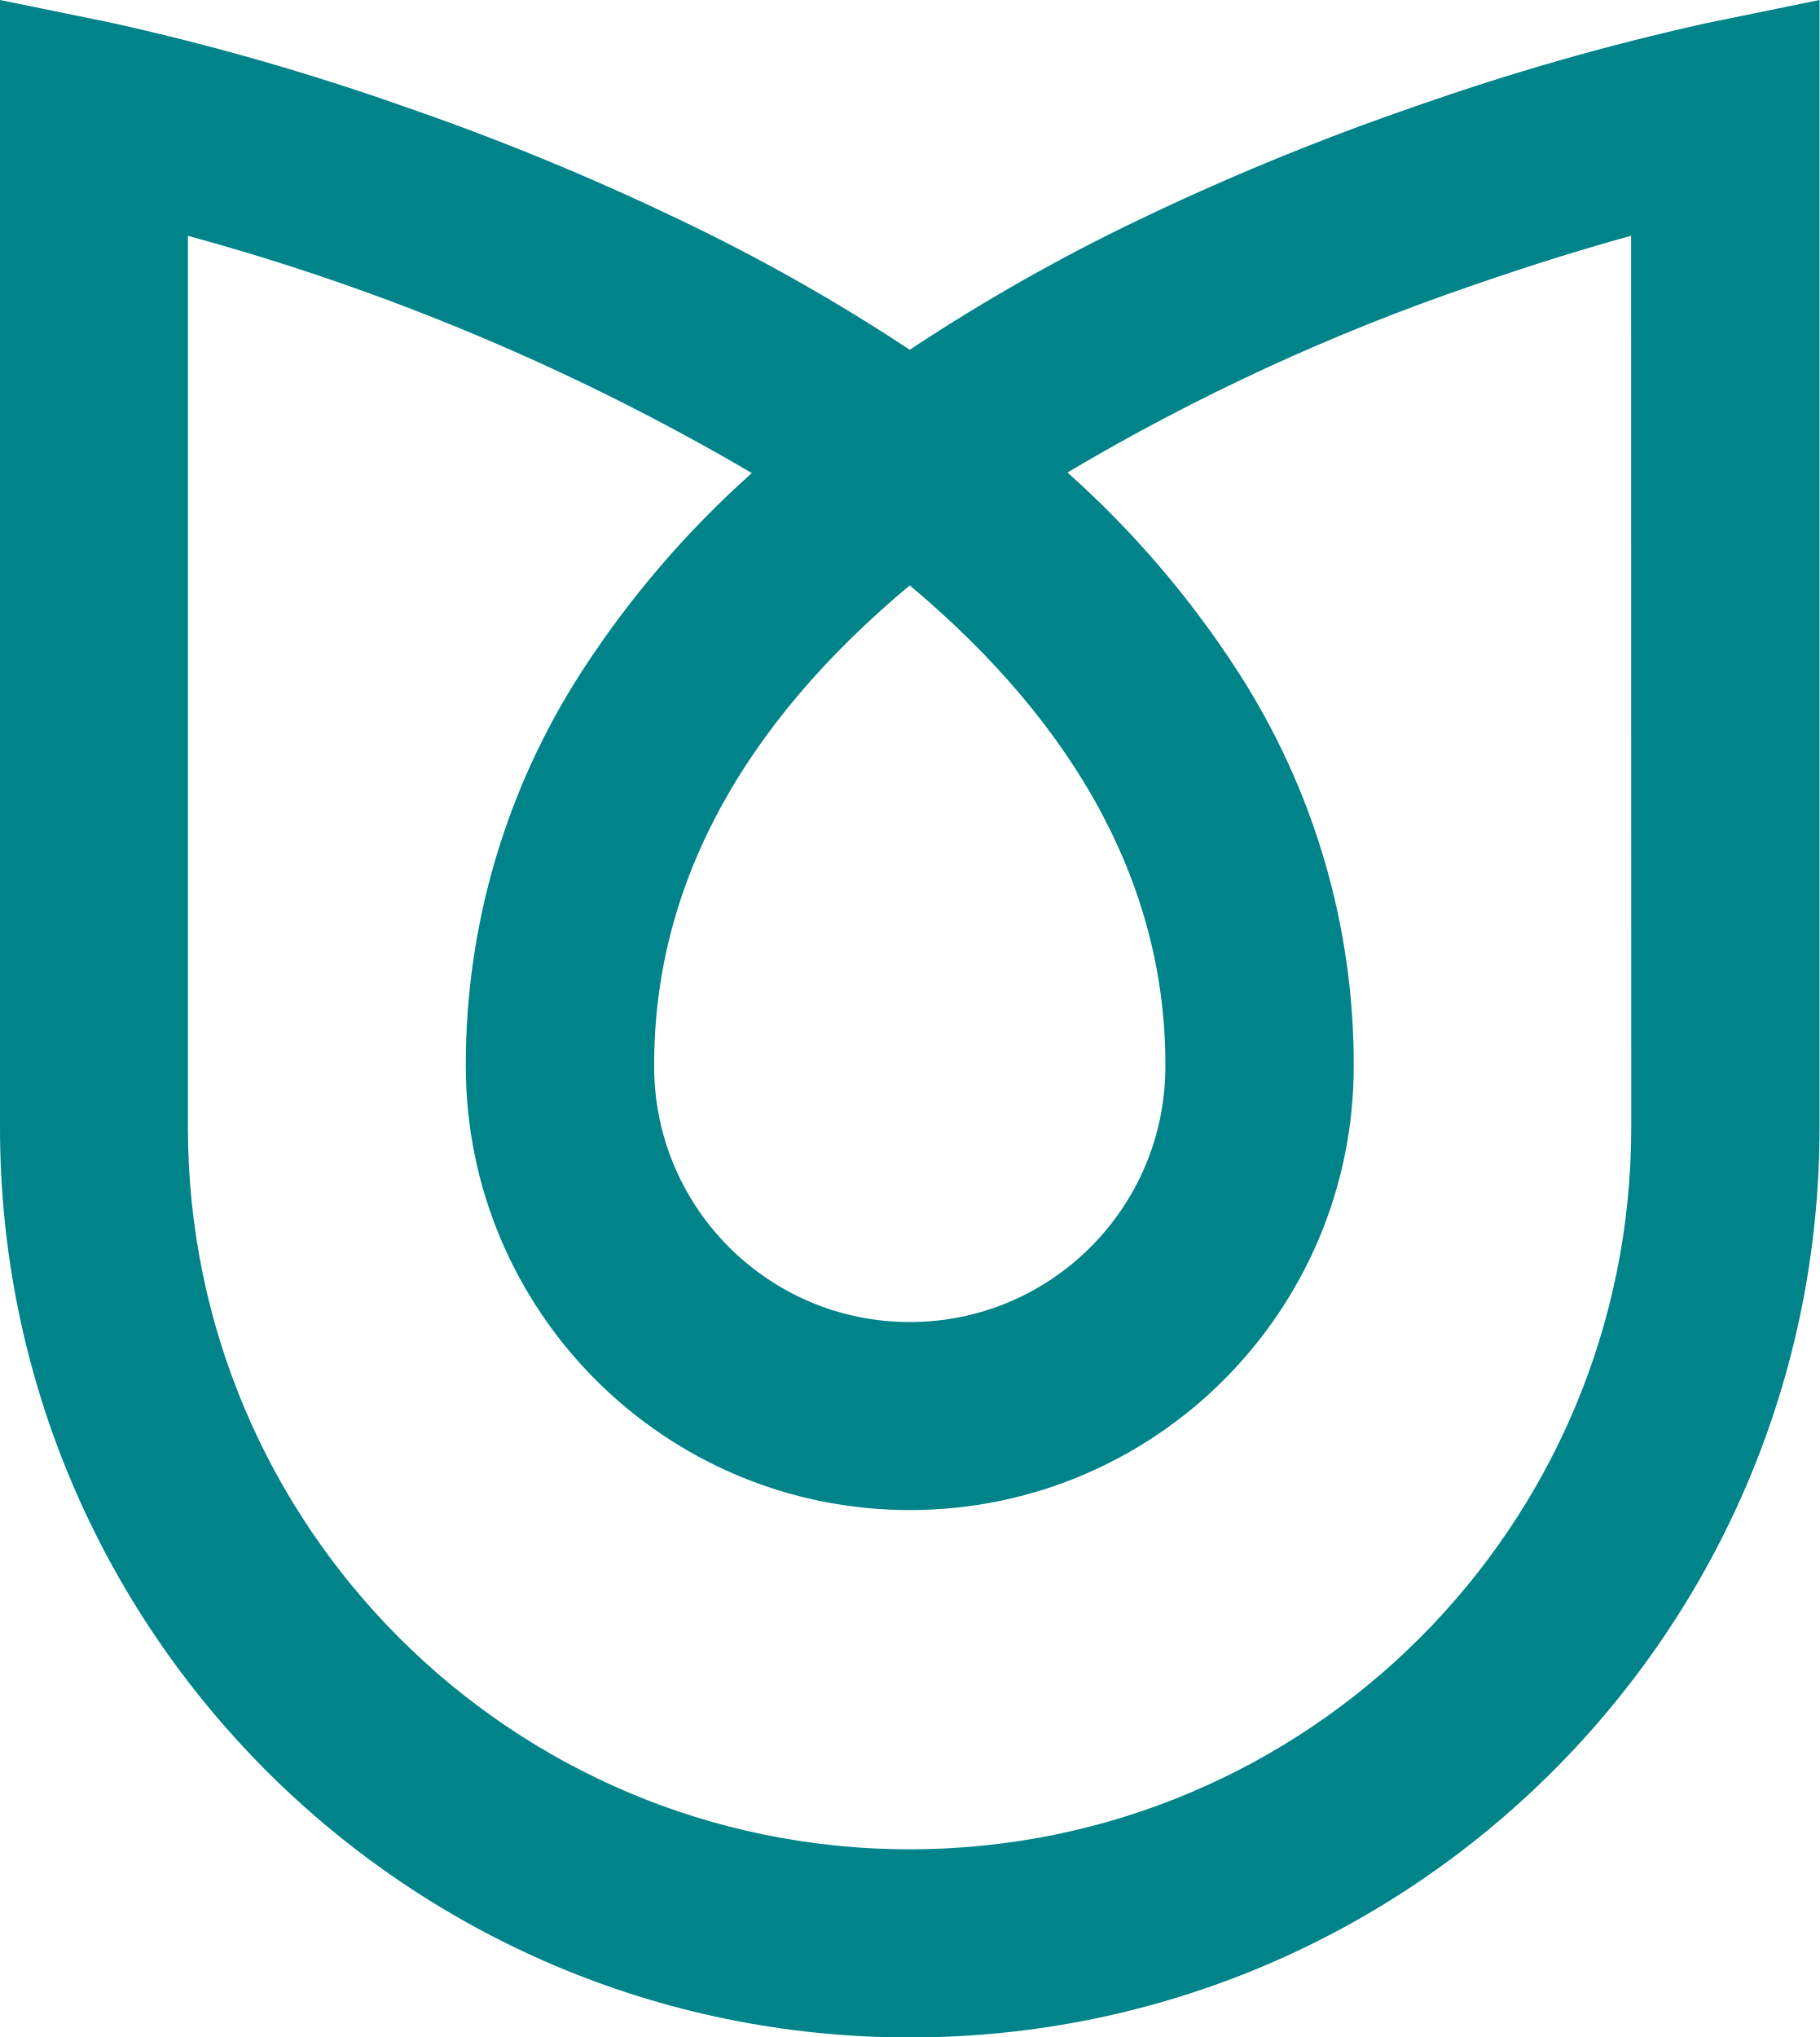
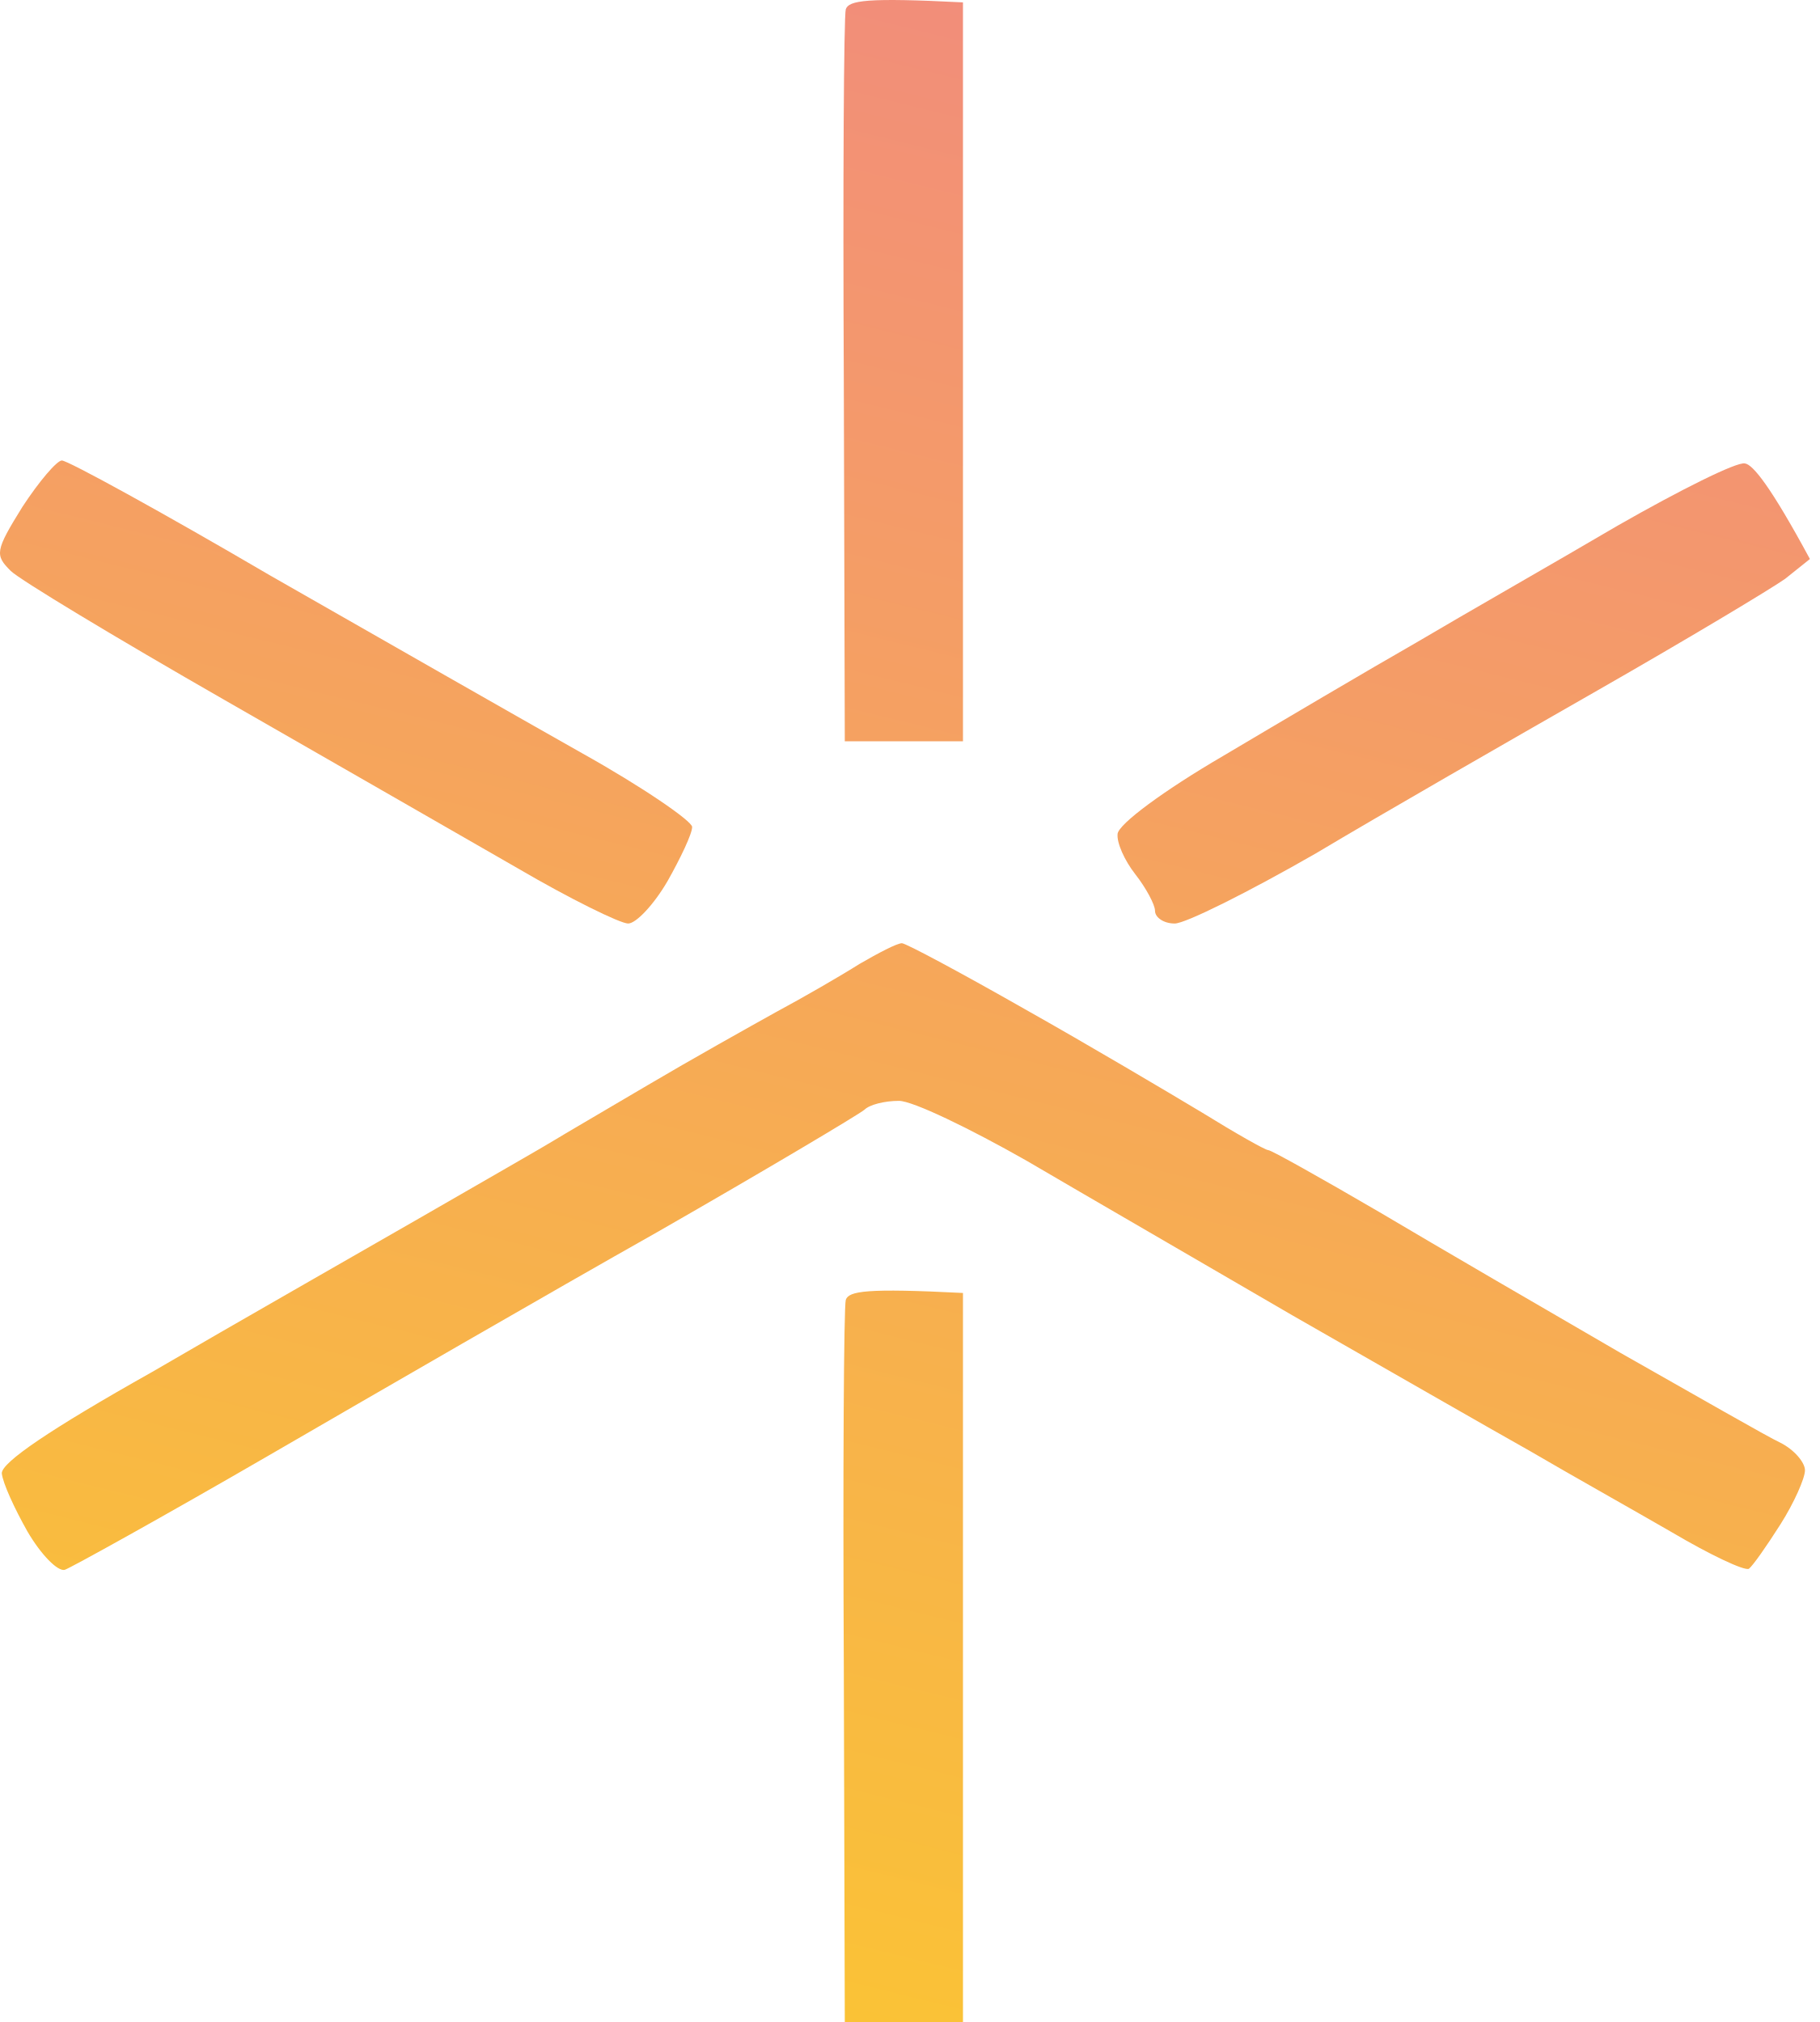
- <svg xmlns="http://www.w3.org/2000/svg" width="25" height="27.984" viewBox="0 0 25 27.984">
-   <g id="Group_1003" data-name="Group 1003" transform="translate(0 0)">
-     <path id="Path_432" data-name="Path 432" d="M25.45,2.767a34.5,34.5,0,0,0-4,1.143,35.262,35.262,0,0,0-3.771,1.545,26.069,26.069,0,0,0-3.179,1.8,26.068,26.068,0,0,0-3.191-1.8A35.262,35.262,0,0,0,7.54,3.909,34.5,34.5,0,0,0,3.55,2.767L2,2.45V17.94a12.5,12.5,0,1,0,25,0V2.45ZM14.5,10.492c2.339,1.96,3.522,4.19,3.512,6.608a3.512,3.512,0,1,1-7.024,0h0C10.98,14.66,12.162,12.442,14.5,10.492Zm9.913,7.448a9.915,9.915,0,0,1-19.831,0V5.69a31.8,31.8,0,0,1,7.748,3.259,13.43,13.43,0,0,0-2.344,2.737A9.929,9.929,0,0,0,8.4,17.095a6.1,6.1,0,1,0,12.2,0,9.932,9.932,0,0,0-1.587-5.412,13.427,13.427,0,0,0-2.346-2.742,29.737,29.737,0,0,1,5.586-2.577c.819-.284,1.559-.51,2.158-.675Z" transform="translate(-2 -2.45)" fill="#008489" />
-   </g>
+ <svg xmlns="http://www.w3.org/2000/svg" width="144" height="160" viewBox="0 0 144 160" fill="none">
+   <path d="M66.763 30.201C66.685 14.532 66.763 1.279 66.919 0.733C67.153 0.032 68.555 -0.202 76.191 0.188V58.656H66.841L66.763 30.201Z" fill="url(#paint0_linear_59_183994)" />
+   <path d="M0.842 45.169C-0.404 43.922 -0.404 43.61 1.777 40.102C3.102 38.075 4.505 36.438 4.894 36.438C5.362 36.438 12.764 40.492 21.413 45.559C30.14 50.548 41.205 56.863 46.036 59.591C50.789 62.242 54.763 64.97 54.763 65.438C54.763 65.984 53.828 67.933 52.815 69.726C51.724 71.597 50.321 73.078 49.698 73.078C49.074 73.078 45.1 71.129 40.971 68.712C36.763 66.296 26.322 60.293 17.751 55.382C9.18 50.47 1.544 45.871 0.842 45.169Z" fill="url(#paint1_linear_59_183994)" />
+   <path d="M112.034 50.86C115.852 48.599 123.099 44.468 128.008 41.583C132.917 38.777 137.436 36.516 138.059 36.672C138.683 36.75 140.085 38.465 143.202 44.234L141.254 45.793C140.163 46.572 133.54 50.548 126.449 54.602C119.359 58.656 109.307 64.424 104.086 67.543C98.788 70.583 93.801 73.078 92.944 73.078C92.087 73.078 91.385 72.61 91.385 72.064C91.385 71.597 90.684 70.271 89.827 69.18C88.97 68.088 88.347 66.685 88.425 65.984C88.502 65.204 92.087 62.553 96.762 59.825C101.359 57.096 108.216 53.043 112.034 50.86Z" fill="url(#paint2_linear_59_183994)" />
+   <path d="M61.385 80.094C63.567 78.924 66.528 77.209 68.008 76.274C69.489 75.416 70.969 74.637 71.359 74.637C71.671 74.637 76.034 76.975 81.099 79.86C86.086 82.666 92.397 86.408 95.124 88.045C97.773 89.682 100.112 91.008 100.345 91.008C100.579 91.008 104.475 93.191 109.15 95.919C113.747 98.647 122.319 103.637 128.24 107.067C134.162 110.419 139.85 113.693 140.863 114.161C141.954 114.707 142.811 115.72 142.811 116.344C142.811 116.968 141.954 118.917 140.863 120.632C139.773 122.347 138.682 123.906 138.37 124.14C137.98 124.296 135.331 123.048 132.292 121.255C129.331 119.54 124.189 116.656 120.994 114.785C117.799 112.992 109.384 108.158 102.293 104.105C95.202 99.973 85.774 94.516 81.255 91.865C76.735 89.293 72.216 87.11 71.125 87.11C69.956 87.11 68.787 87.422 68.398 87.811C67.93 88.201 60.606 92.567 52.035 97.478C43.464 102.312 29.594 110.341 21.257 115.175C12.919 120.008 5.595 124.062 5.127 124.218C4.582 124.374 3.257 123.048 2.167 121.177C1.154 119.384 0.219 117.357 0.141 116.578C0.141 115.72 3.881 113.148 12.062 108.548C18.608 104.728 28.192 99.271 33.334 96.309C38.477 93.346 43.23 90.618 43.853 90.228C44.477 89.838 47.827 87.889 51.256 85.862C54.684 83.836 59.281 81.263 61.385 80.094Z" fill="url(#paint3_linear_59_183994)" />
+   <path d="M66.763 131.935C66.685 116.5 66.763 103.403 66.919 102.857C67.153 102.156 68.555 101.922 76.191 102.312V160H66.841L66.763 131.935Z" fill="url(#paint4_linear_59_183994)" />
+   <defs>
+     <linearGradient id="paint0_linear_59_183994" x1="143.168" y1="2.90881e-06" x2="97.624" y2="184.181" gradientUnits="userSpaceOnUse">
+       <stop stop-color="#F18881" />
+       <stop offset="1" stop-color="#FBC82F" />
+     </linearGradient>
+     <linearGradient id="paint1_linear_59_183994" x1="143.167" y1="9.24298e-05" x2="97.623" y2="184.181" gradientUnits="userSpaceOnUse">
+       <stop stop-color="#F18881" />
+       <stop offset="1" stop-color="#FBC82F" />
+     </linearGradient>
+     <linearGradient id="paint2_linear_59_183994" x1="143.168" y1="-2.65436e-05" x2="97.624" y2="184.181" gradientUnits="userSpaceOnUse">
+       <stop stop-color="#F18881" />
+       <stop offset="1" stop-color="#FBC82F" />
+     </linearGradient>
+     <linearGradient id="paint3_linear_59_183994" x1="143.167" y1="-0" x2="97.622" y2="184.181" gradientUnits="userSpaceOnUse">
+       <stop stop-color="#F18881" />
+       <stop offset="1" stop-color="#FBC82F" />
+     </linearGradient>
+     <linearGradient id="paint4_linear_59_183994" x1="143.168" y1="-6.18959e-05" x2="97.624" y2="184.181" gradientUnits="userSpaceOnUse">
+       <stop stop-color="#F18881" />
+       <stop offset="1" stop-color="#FBC82F" />
+     </linearGradient>
+   </defs>
</svg>
